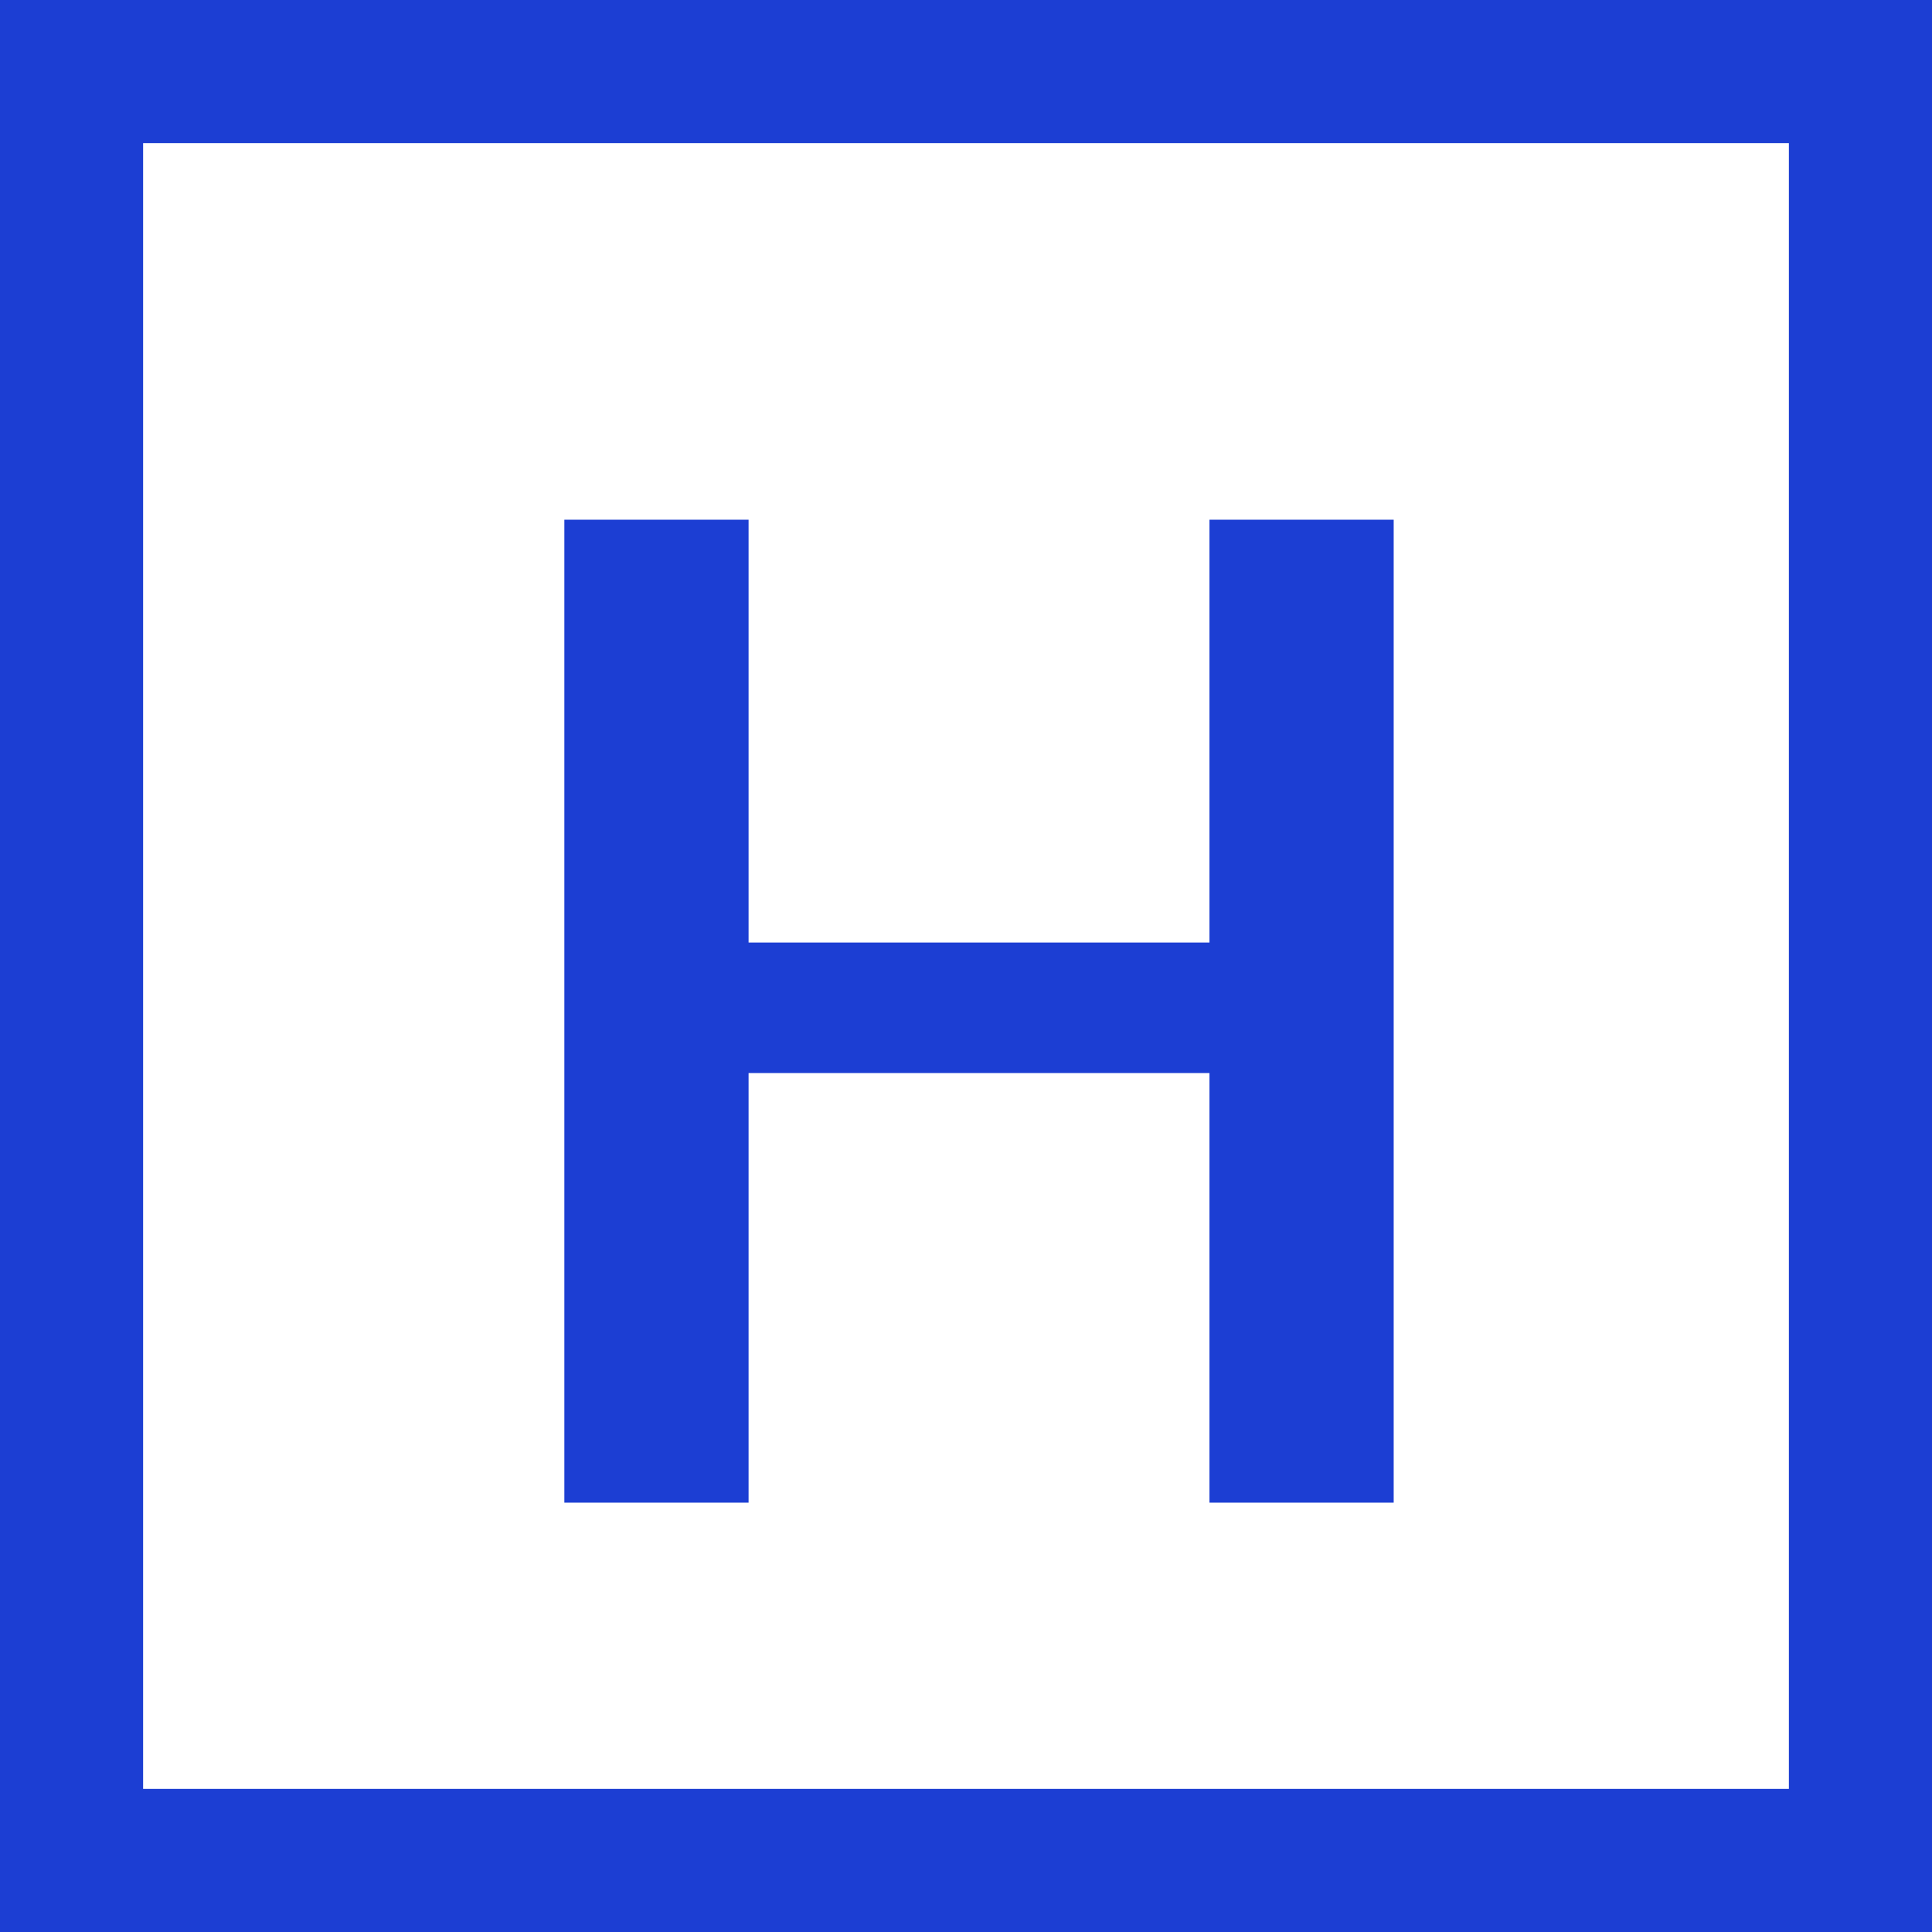
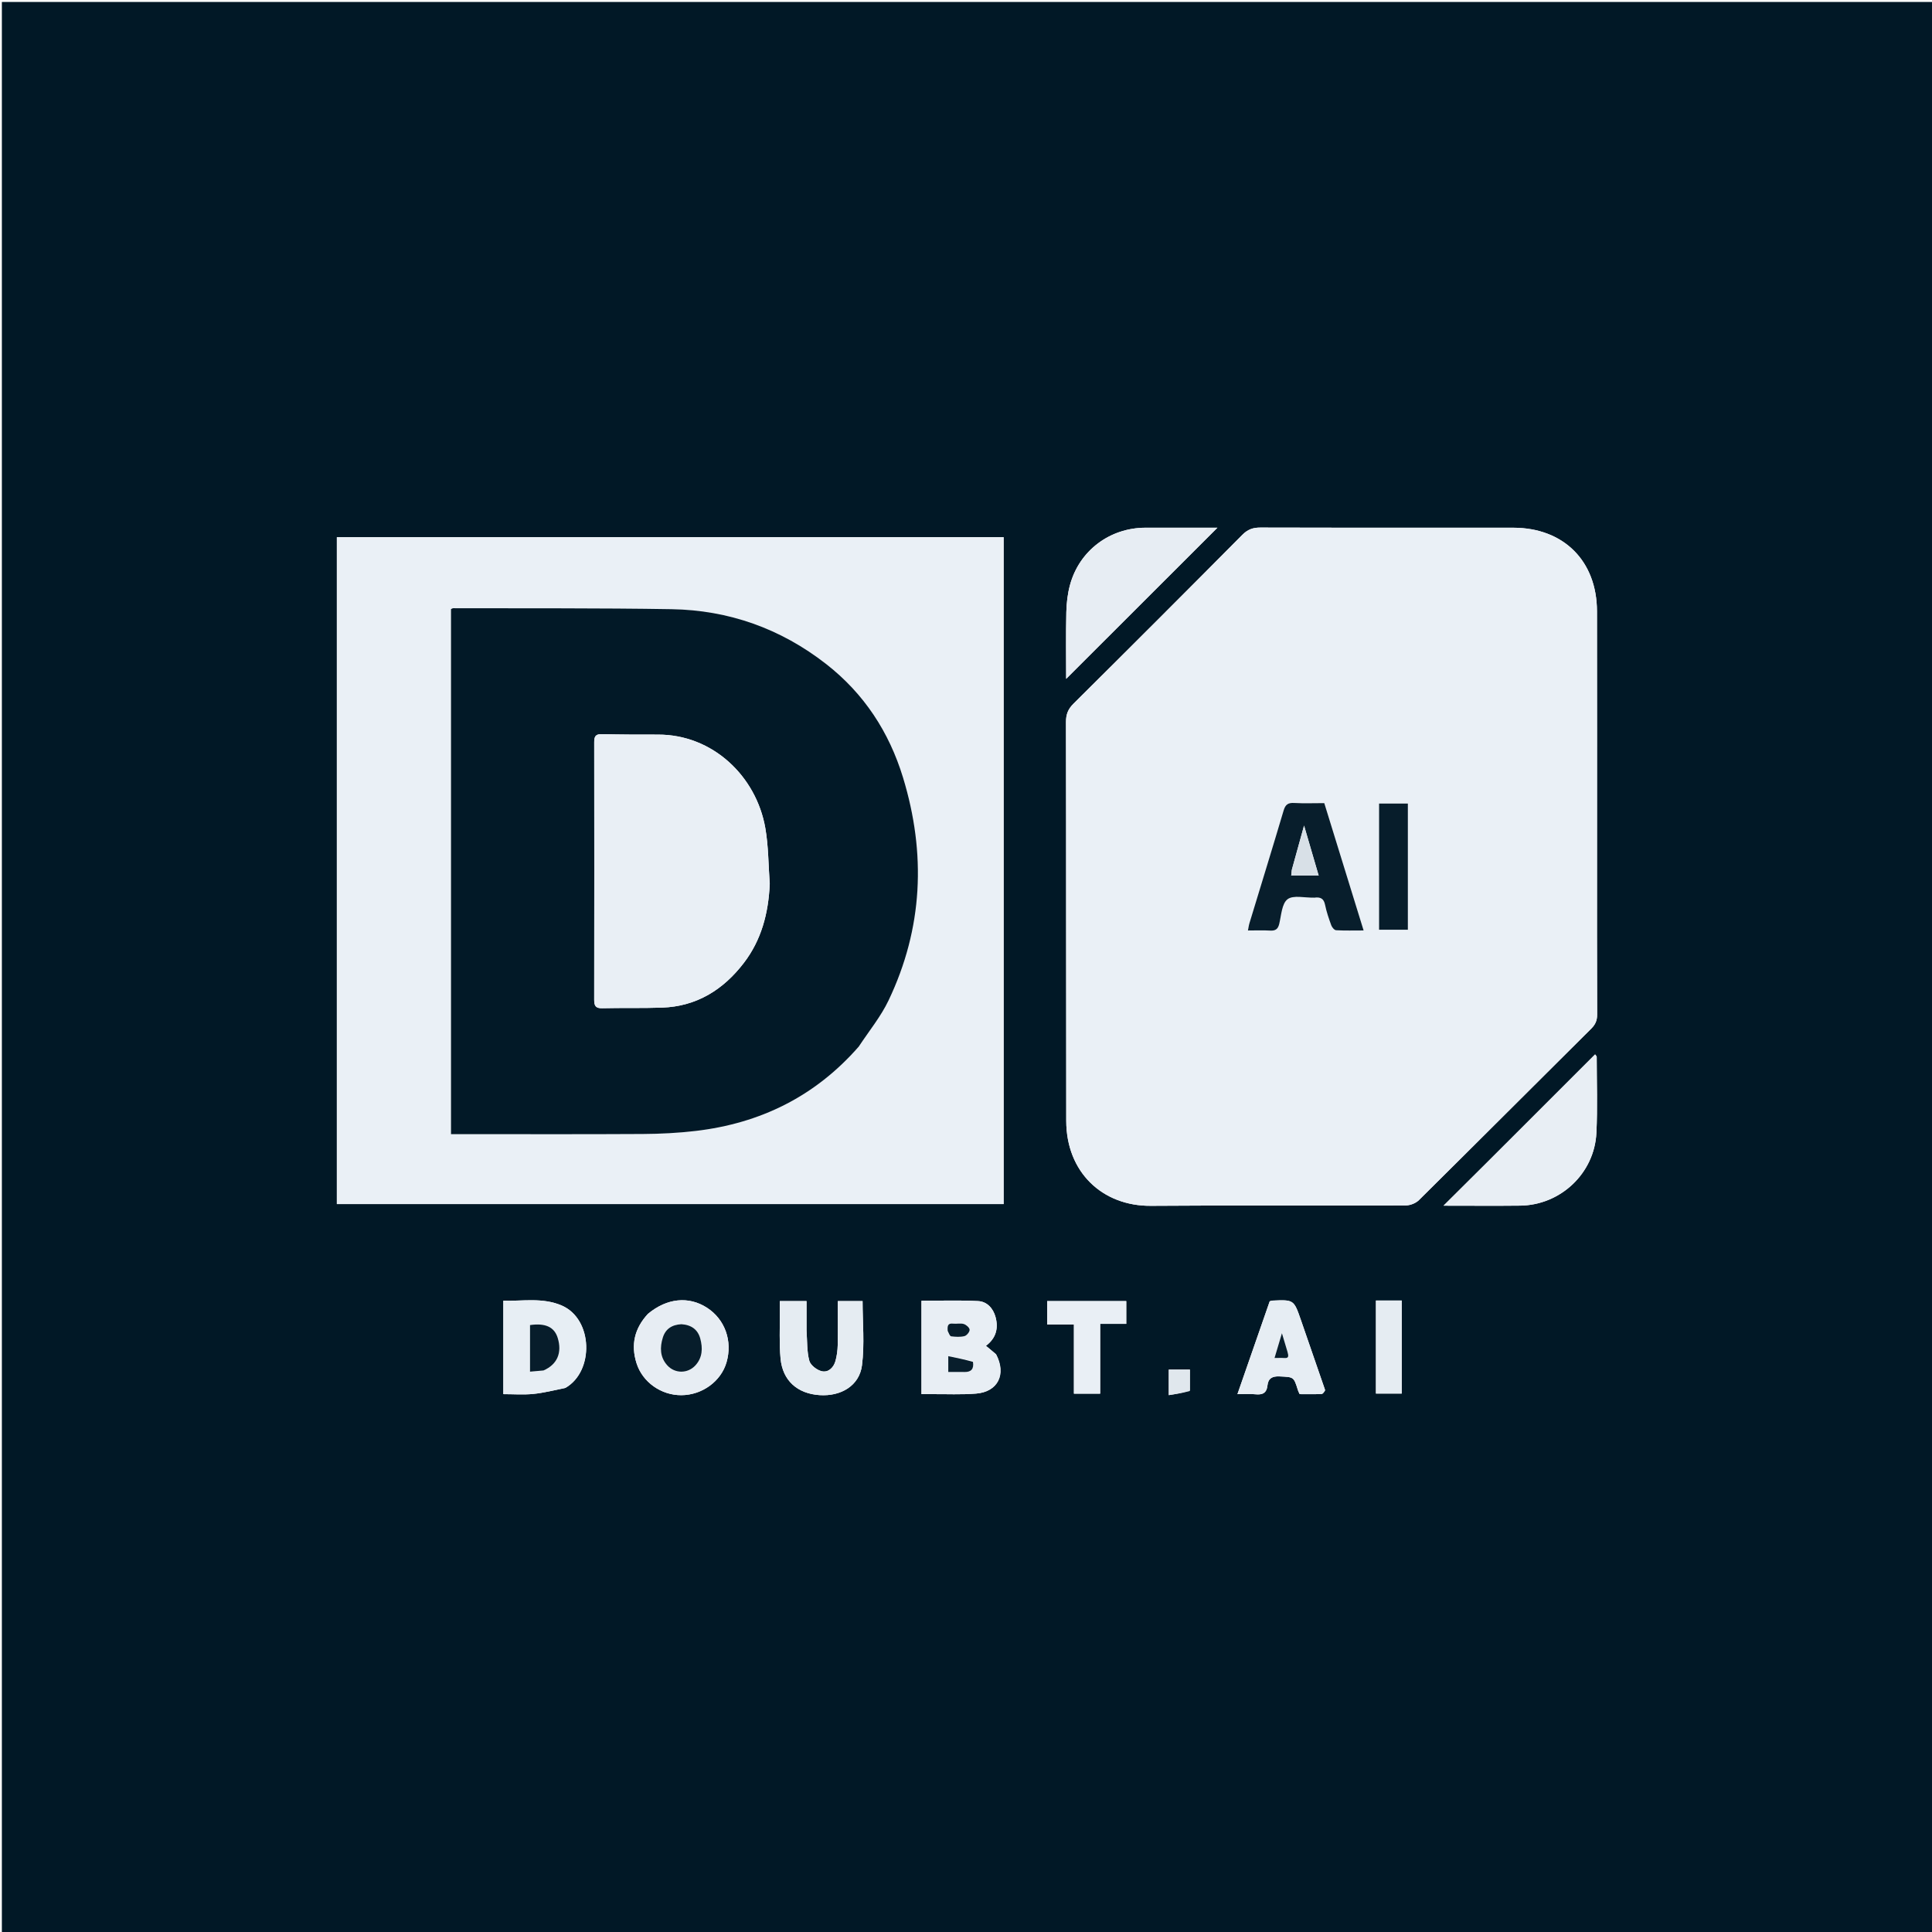
- <svg xmlns="http://www.w3.org/2000/svg" width="54px" height="54px" viewBox="0 0 54 54" version="1.1">
-   <defs />
-   <g id="Page-1" stroke="none" stroke-width="1" fill="none" fill-rule="evenodd">
-     <g id="logo-mobile">
-       <rect id="Rectangle-6" stroke="#1C3ED3" stroke-width="4" fill-rule="nonzero" x="2" y="2" width="50" height="50" />
-       <polygon id="H" fill="#1C3ED3" points="38.954 42 33.805 42 33.805 29.992 20.923 29.992 20.923 42 15.774 42 15.774 14.526 20.923 14.526 20.923 26.344 33.805 26.344 33.805 14.526 38.954 14.526" />
-     </g>
-   </g>
+ <svg xmlns="http://www.w3.org/2000/svg" version="1.1" id="Layer_1" x="0px" y="0px" width="100%" viewBox="0 0 1080 1080" enable-background="new 0 0 1080 1080" xml:space="preserve">
+   <path fill="#011826" opacity="1" stroke="none" d=" M716,1081   C477.361,1081 239.222,1081 1.041,1081   C1.041,721.069 1.041,361.138 1.041,1.104   C360.889,1.104 720.779,1.104 1080.834,1.104   C1080.834,361 1080.834,721 1080.834,1081   C959.471,1081 837.985,1081 716,1081  M814.5,294.999   C777.842,294.999 741.185,295.055 704.527,294.92   C700.422,294.905 697.49,295.939 694.499,298.953   C663.167,330.538 631.707,361.996 600.125,393.329   C597.044,396.385 595.883,399.301 595.891,403.631   C596.041,477.946 595.923,552.262 596.037,626.577   C596.081,655.133 616.096,674.271 643.408,674.064   C690.894,673.704 738.385,674.008 785.873,673.837   C788.338,673.828 791.425,672.613 793.164,670.89   C825.37,639.002 857.392,606.929 889.54,574.981   C891.847,572.688 892.819,570.415 892.806,567.152   C892.69,537.493 892.739,507.833 892.738,478.174   C892.738,432.685 892.789,387.196 892.718,341.707   C892.674,313.578 874.061,295.056 845.993,295.002   C835.828,294.982 825.664,294.999 814.5,294.999  M435.5,673.09   C477.274,673.09 519.048,673.09 561.039,673.09   C561.039,548.512 561.039,424.461 561.039,300.305   C436.615,300.305 312.414,300.305 188.307,300.305   C188.307,424.676 188.307,548.741 188.307,673.09   C270.576,673.09 352.538,673.09 435.5,673.09  M675.163,294.991   C663.517,294.991 651.871,294.957 640.225,294.999   C620.329,295.071 603.36,307.8 598.142,326.969   C596.811,331.859 596.201,337.064 596.085,342.143   C595.799,354.672 595.991,367.211 595.991,379.475   C624.304,351.188 652.426,323.09 680.549,294.991   C679.285,294.991 677.667,294.991 675.163,294.991  M832.783,648.283   C824.488,656.534 816.192,664.786 806.941,673.987   C822.226,673.987 835.987,674.114 849.745,673.959   C872.361,673.705 891.324,655.892 892.401,633.24   C893.072,619.121 892.578,604.947 892.567,590.798   C892.567,590.435 892.107,590.072 891.666,589.421   C872.102,608.979 852.692,628.381 832.783,648.283  M556.725,756.937   C554.901,755.427 553.076,753.918 551.145,752.32   C556.789,748.065 558.227,742.532 556.505,736.204   C555.177,731.323 551.724,727.574 546.794,727.312   C536.246,726.753 525.648,727.141 515.107,727.141   C515.107,744.774 515.107,761.864 515.107,779.337   C517.13,779.337 518.938,779.349 520.747,779.335   C529.064,779.273 537.421,779.695 545.689,779.02   C557.777,778.034 562.712,768.329 556.725,756.937  M316.153,775.813   C332.267,766.609 331.566,737.345 313.985,729.782   C303.373,725.217 292.212,727.407 281.368,727.125   C281.368,744.876 281.368,761.933 281.368,779.338   C287.135,779.338 292.649,779.761 298.068,779.224   C303.912,778.645 309.668,777.167 316.153,775.813  M362.073,734.57   C354.714,742.578 352.517,751.726 355.866,762.163   C359.225,772.635 369.585,780.009 380.942,779.918   C392.533,779.825 403.035,772.177 406.119,761.582   C409.592,749.65 405.265,737.527 395.217,731.036   C385.024,724.45 372.841,725.598 362.073,734.57  M450.857,743.497   C450.857,738.07 450.857,732.643 450.857,727.307   C445.533,727.307 440.942,727.307 435.915,727.307   C435.915,729.562 435.898,731.523 435.918,733.484   C436.007,742.14 435.533,750.85 436.339,759.439   C437.498,771.788 445.749,779.06 458.151,779.883   C470.126,780.678 480.388,774.606 481.848,763.254   C483.369,751.426 482.187,739.25 482.187,727.304   C477.924,727.304 473.336,727.304 468.342,727.304   C468.342,735.723 468.449,743.853 468.286,751.978   C468.227,754.922 467.816,757.934 467.039,760.77   C466.019,764.491 463.073,767.342 459.42,766.535   C456.696,765.932 453.099,763.184 452.419,760.699   C451.009,755.54 451.278,749.922 450.857,743.497  M740.686,776.875   C736.192,763.865 731.717,750.848 727.199,737.846   C723.259,726.51 723.236,726.516 711.179,727.047   C710.865,727.061 710.557,727.215 709.78,727.437   C703.903,744.341 697.936,761.503 691.733,779.343   C695.51,779.343 698.645,779.09 701.722,779.407   C705.626,779.809 708.053,778.846 708.511,774.518   C708.931,770.55 711.148,769.224 715.295,769.428   C723.193,769.816 723.199,769.53 725.555,777.147   C725.787,777.898 726.192,778.597 726.525,779.34   C730.726,779.34 734.722,779.427 738.707,779.265   C739.467,779.234 740.188,778.221 740.686,776.875  M614.996,773.437   C614.996,762.496 614.996,751.555 614.996,740.033   C620.266,740.033 624.985,740.033 629.589,740.033   C629.589,735.365 629.589,731.299 629.589,727.306   C614.654,727.306 600.063,727.306 585.372,727.306   C585.372,731.673 585.372,735.747 585.372,740.364   C590.38,740.364 595.118,740.364 600.328,740.364   C600.328,753.646 600.328,766.388 600.328,779.078   C605.421,779.078 610.02,779.078 614.996,779.078   C614.996,777.369 614.996,775.897 614.996,773.437  M776.476,727.009   C774.047,727.009 771.617,727.009 769.161,727.009   C769.161,744.755 769.161,761.839 769.161,779.01   C774.131,779.01 778.869,779.01 783.569,779.01   C783.569,761.587 783.569,744.503 783.569,727.009   C781.357,727.009 779.393,727.009 776.476,727.009  M665.157,777.122   C665.157,773.342 665.157,769.563 665.157,765.605   C660.934,765.605 657.234,765.605 653.353,765.605   C653.353,770.249 653.353,774.523 653.353,779.89   C657.445,779.246 661.284,778.641 665.157,777.122  z" />
+   <path fill="#EAF0F6" opacity="1" stroke="none" d=" M815,294.999   C825.664,294.999 835.828,294.982 845.993,295.002   C874.061,295.056 892.674,313.578 892.718,341.707   C892.789,387.196 892.738,432.685 892.738,478.174   C892.739,507.833 892.69,537.493 892.806,567.152   C892.819,570.415 891.847,572.688 889.54,574.981   C857.392,606.929 825.37,639.002 793.164,670.89   C791.425,672.613 788.338,673.828 785.873,673.837   C738.385,674.008 690.894,673.704 643.408,674.064   C616.096,674.271 596.081,655.133 596.037,626.577   C595.923,552.262 596.041,477.946 595.891,403.631   C595.883,399.301 597.044,396.385 600.125,393.329   C631.707,361.996 663.167,330.538 694.499,298.953   C697.49,295.939 700.422,294.905 704.527,294.92   C741.185,295.055 777.842,294.999 815,294.999  M735.238,501.801   C738.42,501.303 740.046,502.516 740.724,505.828   C741.52,509.719 742.826,513.527 744.191,517.269   C744.604,518.399 745.907,519.951 746.876,520.006   C751.799,520.285 756.746,520.135 762.27,520.135   C754.811,495.988 747.564,472.526 740.281,448.949   C734.408,448.949 728.921,449.169 723.462,448.868   C720.068,448.68 718.549,449.703 717.55,453.072   C711.312,474.121 704.819,495.096 698.436,516.103   C698.076,517.287 697.932,518.537 697.61,520.146   C702.027,520.146 706.01,519.967 709.967,520.205   C712.966,520.385 714.4,519.442 715.12,516.392   C716.255,511.582 716.564,505.08 719.763,502.675   C722.998,500.243 729.324,501.923 735.238,501.801  M787.006,466.501   C787.006,460.751 787.006,455.001 787.006,449.207   C781.234,449.207 776.153,449.207 770.912,449.207   C770.912,472.872 770.912,496.28 770.912,519.739   C776.328,519.739 781.533,519.739 787.006,519.739   C787.006,502.058 787.006,484.779 787.006,466.501  z" />
+   <path fill="#EAF0F6" opacity="1" stroke="none" d=" M435,673.09   C352.538,673.09 270.576,673.09 188.307,673.09   C188.307,548.741 188.307,424.676 188.307,300.305   C312.414,300.305 436.615,300.305 561.039,300.305   C561.039,424.461 561.039,548.512 561.039,673.09   C519.048,673.09 477.274,673.09 435,673.09  M480.3,584.784   C485.833,576.29 492.396,568.288 496.722,559.219   C515.952,518.907 517.755,477.156 504.813,434.699   C497.039,409.199 482.99,387.705 461.82,371.191   C436.414,351.374 407.415,341.062 375.339,340.533   C334.696,339.862 294.038,340.117 253.386,339.998   C252.948,339.997 252.508,340.336 252.115,340.497   C252.115,438.289 252.115,535.967 252.115,633.99   C254.167,633.99 255.807,633.99 257.446,633.99   C291.437,633.99 325.429,634.113 359.419,633.912   C369.212,633.854 379.057,633.352 388.78,632.215   C424.94,627.986 455.66,612.951 480.3,584.784  z" />
+   <path fill="#E7EDF3" opacity="1" stroke="none" d=" M675.606,294.991   C677.667,294.991 679.285,294.991 680.549,294.991   C652.426,323.09 624.304,351.188 595.991,379.475   C595.991,367.211 595.799,354.672 596.085,342.143   C596.201,337.064 596.811,331.859 598.142,326.969   C603.36,307.8 620.329,295.071 640.225,294.999   C651.871,294.957 663.517,294.991 675.606,294.991  z" />
+   <path fill="#E8EEF4" opacity="1" stroke="none" d=" M833.033,648.033   C852.692,628.381 872.102,608.979 891.666,589.421   C892.107,590.072 892.567,590.435 892.567,590.798   C892.578,604.947 893.072,619.121 892.401,633.24   C891.324,655.892 872.361,673.705 849.745,673.959   C835.987,674.114 822.226,673.987 806.941,673.987   C816.192,664.786 824.488,656.534 833.033,648.033  z" />
+   <path fill="#E8EEF4" opacity="1" stroke="none" d=" M556.928,757.242   C562.712,768.329 557.777,778.034 545.689,779.02   C537.421,779.695 529.064,779.273 520.747,779.335   C518.938,779.349 517.13,779.337 515.107,779.337   C515.107,761.864 515.107,744.774 515.107,727.141   C525.648,727.141 536.246,726.753 546.794,727.312   C551.724,727.574 555.177,731.323 556.505,736.204   C558.227,742.532 556.789,748.065 551.145,752.32   C553.076,753.918 554.901,755.427 556.928,757.242  M543.736,760.887   C539.278,759.978 534.82,759.069 530.089,758.104   C530.089,761.858 530.089,764.24 530.089,766.954   C533.368,766.954 536.328,766.938 539.289,766.958   C542.866,766.981 544.518,765.297 543.736,760.887  M529.773,744.49   C530.418,745.374 530.982,746.929 531.723,747.019   C534.182,747.316 536.808,747.493 539.16,746.893   C540.418,746.572 542.089,744.519 542.027,743.327   C541.966,742.16 540.112,740.542 538.74,740.122   C536.909,739.563 534.761,740.153 532.788,739.921   C529.751,739.564 529.542,741.293 529.773,744.49  z" />
+   <path fill="#E7EEF4" opacity="1" stroke="none" d=" M315.807,775.948   C309.668,777.167 303.912,778.645 298.068,779.224   C292.649,779.761 287.135,779.338 281.368,779.338   C281.368,761.933 281.368,744.876 281.368,727.125   C292.212,727.407 303.373,725.217 313.985,729.782   C331.566,737.345 332.267,766.609 315.807,775.948  M304.218,766.035   C311.547,762.759 314.307,756.122 311.764,747.891   C309.887,741.818 304.928,739.491 296.284,740.722   C296.284,749.239 296.284,757.776 296.284,766.764   C298.873,766.547 301.147,766.355 304.218,766.035  z" />
+   <path fill="#E7EDF3" opacity="1" stroke="none" d=" M362.345,734.338   C372.841,725.598 385.024,724.45 395.217,731.036   C405.265,737.527 409.592,749.65 406.119,761.582   C403.035,772.177 392.533,779.825 380.942,779.918   C369.585,780.009 359.225,772.635 355.866,762.163   C352.517,751.726 354.714,742.578 362.345,734.338  M380.526,740.238   C375.521,740.508 371.994,742.943 370.515,747.729   C368.827,753.19 368.892,758.622 372.939,763.161   C377.221,767.963 384.46,767.949 388.758,763.24   C392.749,758.867 392.884,753.579 391.461,748.282   C390.119,743.286 386.53,740.614 380.526,740.238  z" />
+   <path fill="#E5ECF2" opacity="1" stroke="none" d=" M450.857,743.995   C451.278,749.922 451.009,755.54 452.419,760.699   C453.099,763.184 456.696,765.932 459.42,766.535   C463.073,767.342 466.019,764.491 467.039,760.77   C467.816,757.934 468.227,754.922 468.286,751.978   C468.449,743.853 468.342,735.723 468.342,727.304   C473.336,727.304 477.924,727.304 482.187,727.304   C482.187,739.25 483.369,751.426 481.848,763.254   C480.388,774.606 470.126,780.678 458.151,779.883   C445.749,779.06 437.498,771.788 436.339,759.439   C435.533,750.85 436.007,742.14 435.918,733.484   C435.898,731.523 435.915,729.562 435.915,727.307   C440.942,727.307 445.533,727.307 450.857,727.307   C450.857,732.643 450.857,738.07 450.857,743.995  z" />
+   <path fill="#E6EDF3" opacity="1" stroke="none" d=" M740.806,777.268   C740.188,778.221 739.467,779.234 738.707,779.265   C734.722,779.427 730.726,779.34 726.525,779.34   C726.192,778.597 725.787,777.898 725.555,777.147   C723.199,769.53 723.193,769.816 715.295,769.428   C711.148,769.224 708.931,770.55 708.511,774.518   C708.053,778.846 705.626,779.809 701.722,779.407   C698.645,779.09 695.51,779.343 691.733,779.343   C697.936,761.503 703.903,744.341 709.78,727.437   C710.557,727.215 710.865,727.061 711.179,727.047   C723.236,726.516 723.259,726.51 727.199,737.846   C731.717,750.848 736.192,763.865 740.806,777.268  M719.573,755.219   C718.696,752.281 717.819,749.342 716.605,745.276   C715.038,750.526 713.836,754.552 712.469,759.127   C714.715,759.127 716.337,759.021 717.941,759.15   C720.751,759.375 720.227,757.705 719.573,755.219  z" />
+   <path fill="#E9EFF5" opacity="1" stroke="none" d=" M614.996,773.93   C614.996,775.897 614.996,777.369 614.996,779.078   C610.02,779.078 605.421,779.078 600.328,779.078   C600.328,766.388 600.328,753.646 600.328,740.364   C595.118,740.364 590.38,740.364 585.372,740.364   C585.372,735.747 585.372,731.673 585.372,727.306   C600.063,727.306 614.654,727.306 629.589,727.306   C629.589,731.299 629.589,735.365 629.589,740.033   C624.985,740.033 620.266,740.033 614.996,740.033   C614.996,751.555 614.996,762.496 614.996,773.93  z" />
+   <path fill="#E5ECF2" opacity="1" stroke="none" d=" M776.953,727.009   C779.393,727.009 781.357,727.009 783.569,727.009   C783.569,744.503 783.569,761.587 783.569,779.01   C778.869,779.01 774.131,779.01 769.161,779.01   C769.161,761.839 769.161,744.755 769.161,727.009   C771.617,727.009 774.047,727.009 776.953,727.009  z" />
+   <path fill="#E0E7ED" opacity="1" stroke="none" d=" M665.14,777.579   C661.284,778.641 657.445,779.246 653.353,779.89   C653.353,774.523 653.353,770.249 653.353,765.605   C657.234,765.605 660.934,765.605 665.157,765.605   C665.157,769.563 665.157,773.342 665.14,777.579  z" />
+   <path fill="#081E2C" opacity="1" stroke="none" d=" M734.767,501.801   C729.324,501.923 722.998,500.243 719.763,502.675   C716.564,505.08 716.255,511.582 715.12,516.392   C714.4,519.442 712.966,520.385 709.967,520.205   C706.01,519.967 702.027,520.146 697.61,520.146   C697.932,518.537 698.076,517.287 698.436,516.103   C704.819,495.096 711.312,474.121 717.55,453.072   C718.549,449.703 720.068,448.68 723.462,448.868   C728.921,449.169 734.408,448.949 740.281,448.949   C747.564,472.526 754.811,495.988 762.27,520.135   C756.746,520.135 751.799,520.285 746.876,520.006   C745.907,519.951 744.604,518.399 744.191,517.269   C742.826,513.527 741.52,509.719 740.724,505.828   C740.046,502.516 738.42,501.303 734.767,501.801  M722.106,486.355   C722.002,487.419 721.897,488.483 721.802,489.451   C727.051,489.451 731.914,489.451 737.142,489.451   C734.459,480.262 731.906,471.522 728.982,461.508   C726.484,470.532 724.399,478.067 722.106,486.355  z" />
+   <path fill="#071D2B" opacity="1" stroke="none" d=" M787.006,467.001   C787.006,484.779 787.006,502.058 787.006,519.739   C781.533,519.739 776.328,519.739 770.912,519.739   C770.912,496.28 770.912,472.872 770.912,449.207   C776.153,449.207 781.234,449.207 787.006,449.207   C787.006,455.001 787.006,460.751 787.006,467.001  z" />
+   <path fill="#021927" opacity="1" stroke="none" d=" M480.058,585.043   C455.66,612.951 424.94,627.986 388.78,632.215   C379.057,633.352 369.212,633.854 359.419,633.912   C325.429,634.113 291.437,633.99 257.446,633.99   C255.807,633.99 254.167,633.99 252.115,633.99   C252.115,535.967 252.115,438.289 252.115,340.497   C252.508,340.336 252.948,339.997 253.386,339.998   C294.038,340.117 334.696,339.862 375.339,340.533   C407.415,341.062 436.414,351.374 461.82,371.191   C482.99,387.705 497.039,409.199 504.813,434.699   C517.755,477.156 515.952,518.907 496.722,559.219   C492.396,568.288 485.833,576.29 480.058,585.043  M430.313,493.968   C429.53,483.575 429.595,473.034 427.804,462.819   C422.738,433.932 398.407,410.569 367.801,410.648   C357.306,410.675 346.807,410.634 336.315,410.394   C332.815,410.314 332.161,411.877 332.165,414.913   C332.221,462.903 332.226,510.892 332.155,558.882   C332.151,562.189 332.93,563.695 336.626,563.605   C347.784,563.332 358.959,563.648 370.111,563.264   C389.456,562.597 404.364,553.24 415.825,538.259   C425.541,525.559 429.561,510.722 430.313,493.968  z" />
+   <path fill="#081E2C" opacity="1" stroke="none" d=" M543.891,761.285   C544.518,765.297 542.866,766.981 539.289,766.958   C536.328,766.938 533.368,766.954 530.089,766.954   C530.089,764.24 530.089,761.858 530.089,758.104   C534.82,759.069 539.278,759.978 543.891,761.285  z" />
+   <path fill="#071D2B" opacity="1" stroke="none" d=" M529.772,744.007   C529.542,741.293 529.751,739.564 532.788,739.921   C534.761,740.153 536.909,739.563 538.74,740.122   C540.112,740.542 541.966,742.16 542.027,743.327   C542.089,744.519 540.418,746.572 539.16,746.893   C536.808,747.493 534.182,747.316 531.723,747.019   C530.982,746.929 530.418,745.374 529.772,744.007  z" />
+   <path fill="#071D2B" opacity="1" stroke="none" d=" M303.82,766.099   C301.147,766.355 298.873,766.547 296.284,766.764   C296.284,757.776 296.284,749.239 296.284,740.722   C304.928,739.491 309.887,741.818 311.764,747.891   C314.307,756.122 311.547,762.759 303.82,766.099  z" />
+   <path fill="#071D2B" opacity="1" stroke="none" d=" M380.921,740.243   C386.53,740.614 390.119,743.286 391.461,748.282   C392.884,753.579 392.749,758.867 388.758,763.24   C384.46,767.949 377.221,767.963 372.939,763.161   C368.892,758.622 368.827,753.19 370.515,747.729   C371.994,742.943 375.521,740.508 380.921,740.243  z" />
+   <path fill="#081E2C" opacity="1" stroke="none" d=" M719.703,755.635   C720.227,757.705 720.751,759.375 717.941,759.15   C716.337,759.021 714.715,759.127 712.469,759.127   C713.836,754.552 715.038,750.526 716.605,745.276   C717.819,749.342 718.696,752.281 719.703,755.635  z" />
+   <path fill="#D8E0E7" opacity="1" stroke="none" d=" M722.21,485.978   C724.399,478.067 726.484,470.532 728.982,461.508   C731.906,471.522 734.459,480.262 737.142,489.451   C731.914,489.451 727.051,489.451 721.802,489.451   C721.897,488.483 722.002,487.419 722.21,485.978  z" />
+   <path fill="#E9EFF5" opacity="1" stroke="none" d=" M430.259,494.427   C429.561,510.722 425.541,525.559 415.825,538.259   C404.364,553.24 389.456,562.597 370.111,563.264   C358.959,563.648 347.784,563.332 336.626,563.605   C332.93,563.695 332.151,562.189 332.155,558.882   C332.226,510.892 332.221,462.903 332.165,414.913   C332.161,411.877 332.815,410.314 336.315,410.394   C346.807,410.634 357.306,410.675 367.801,410.648   C398.407,410.569 422.738,433.932 427.804,462.819   C429.595,473.034 429.53,483.575 430.259,494.427  z" />
</svg>
